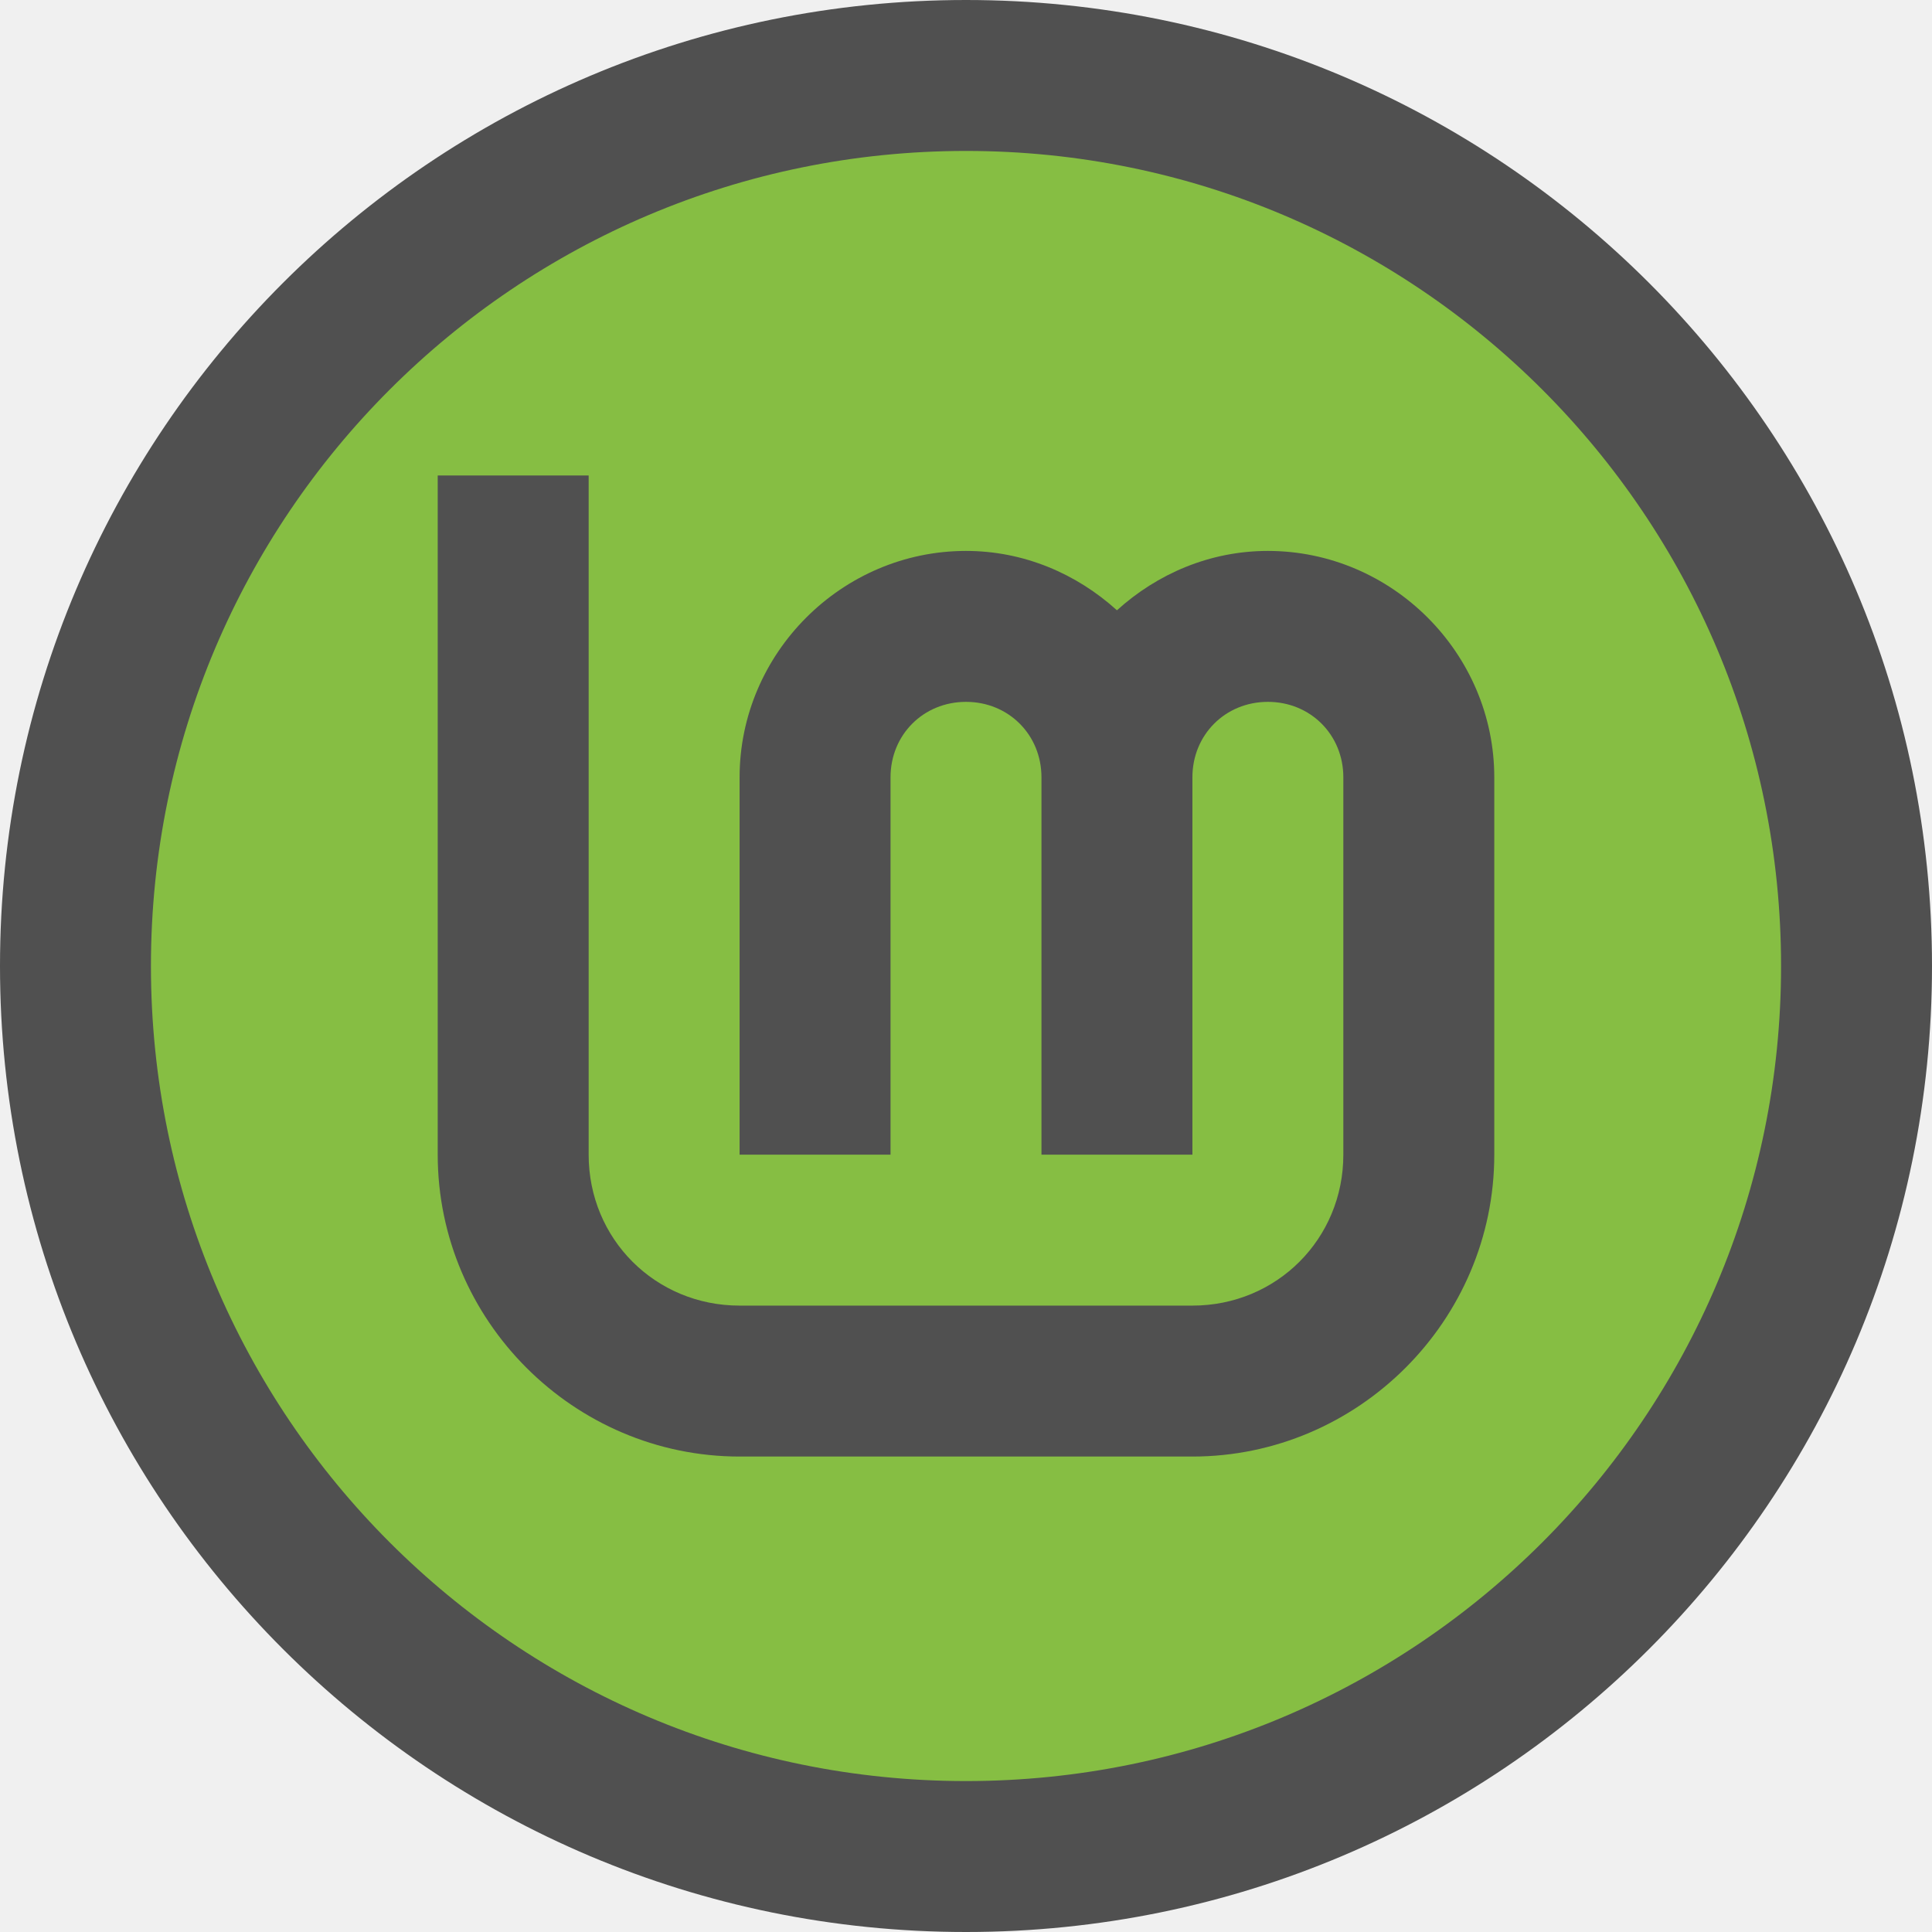
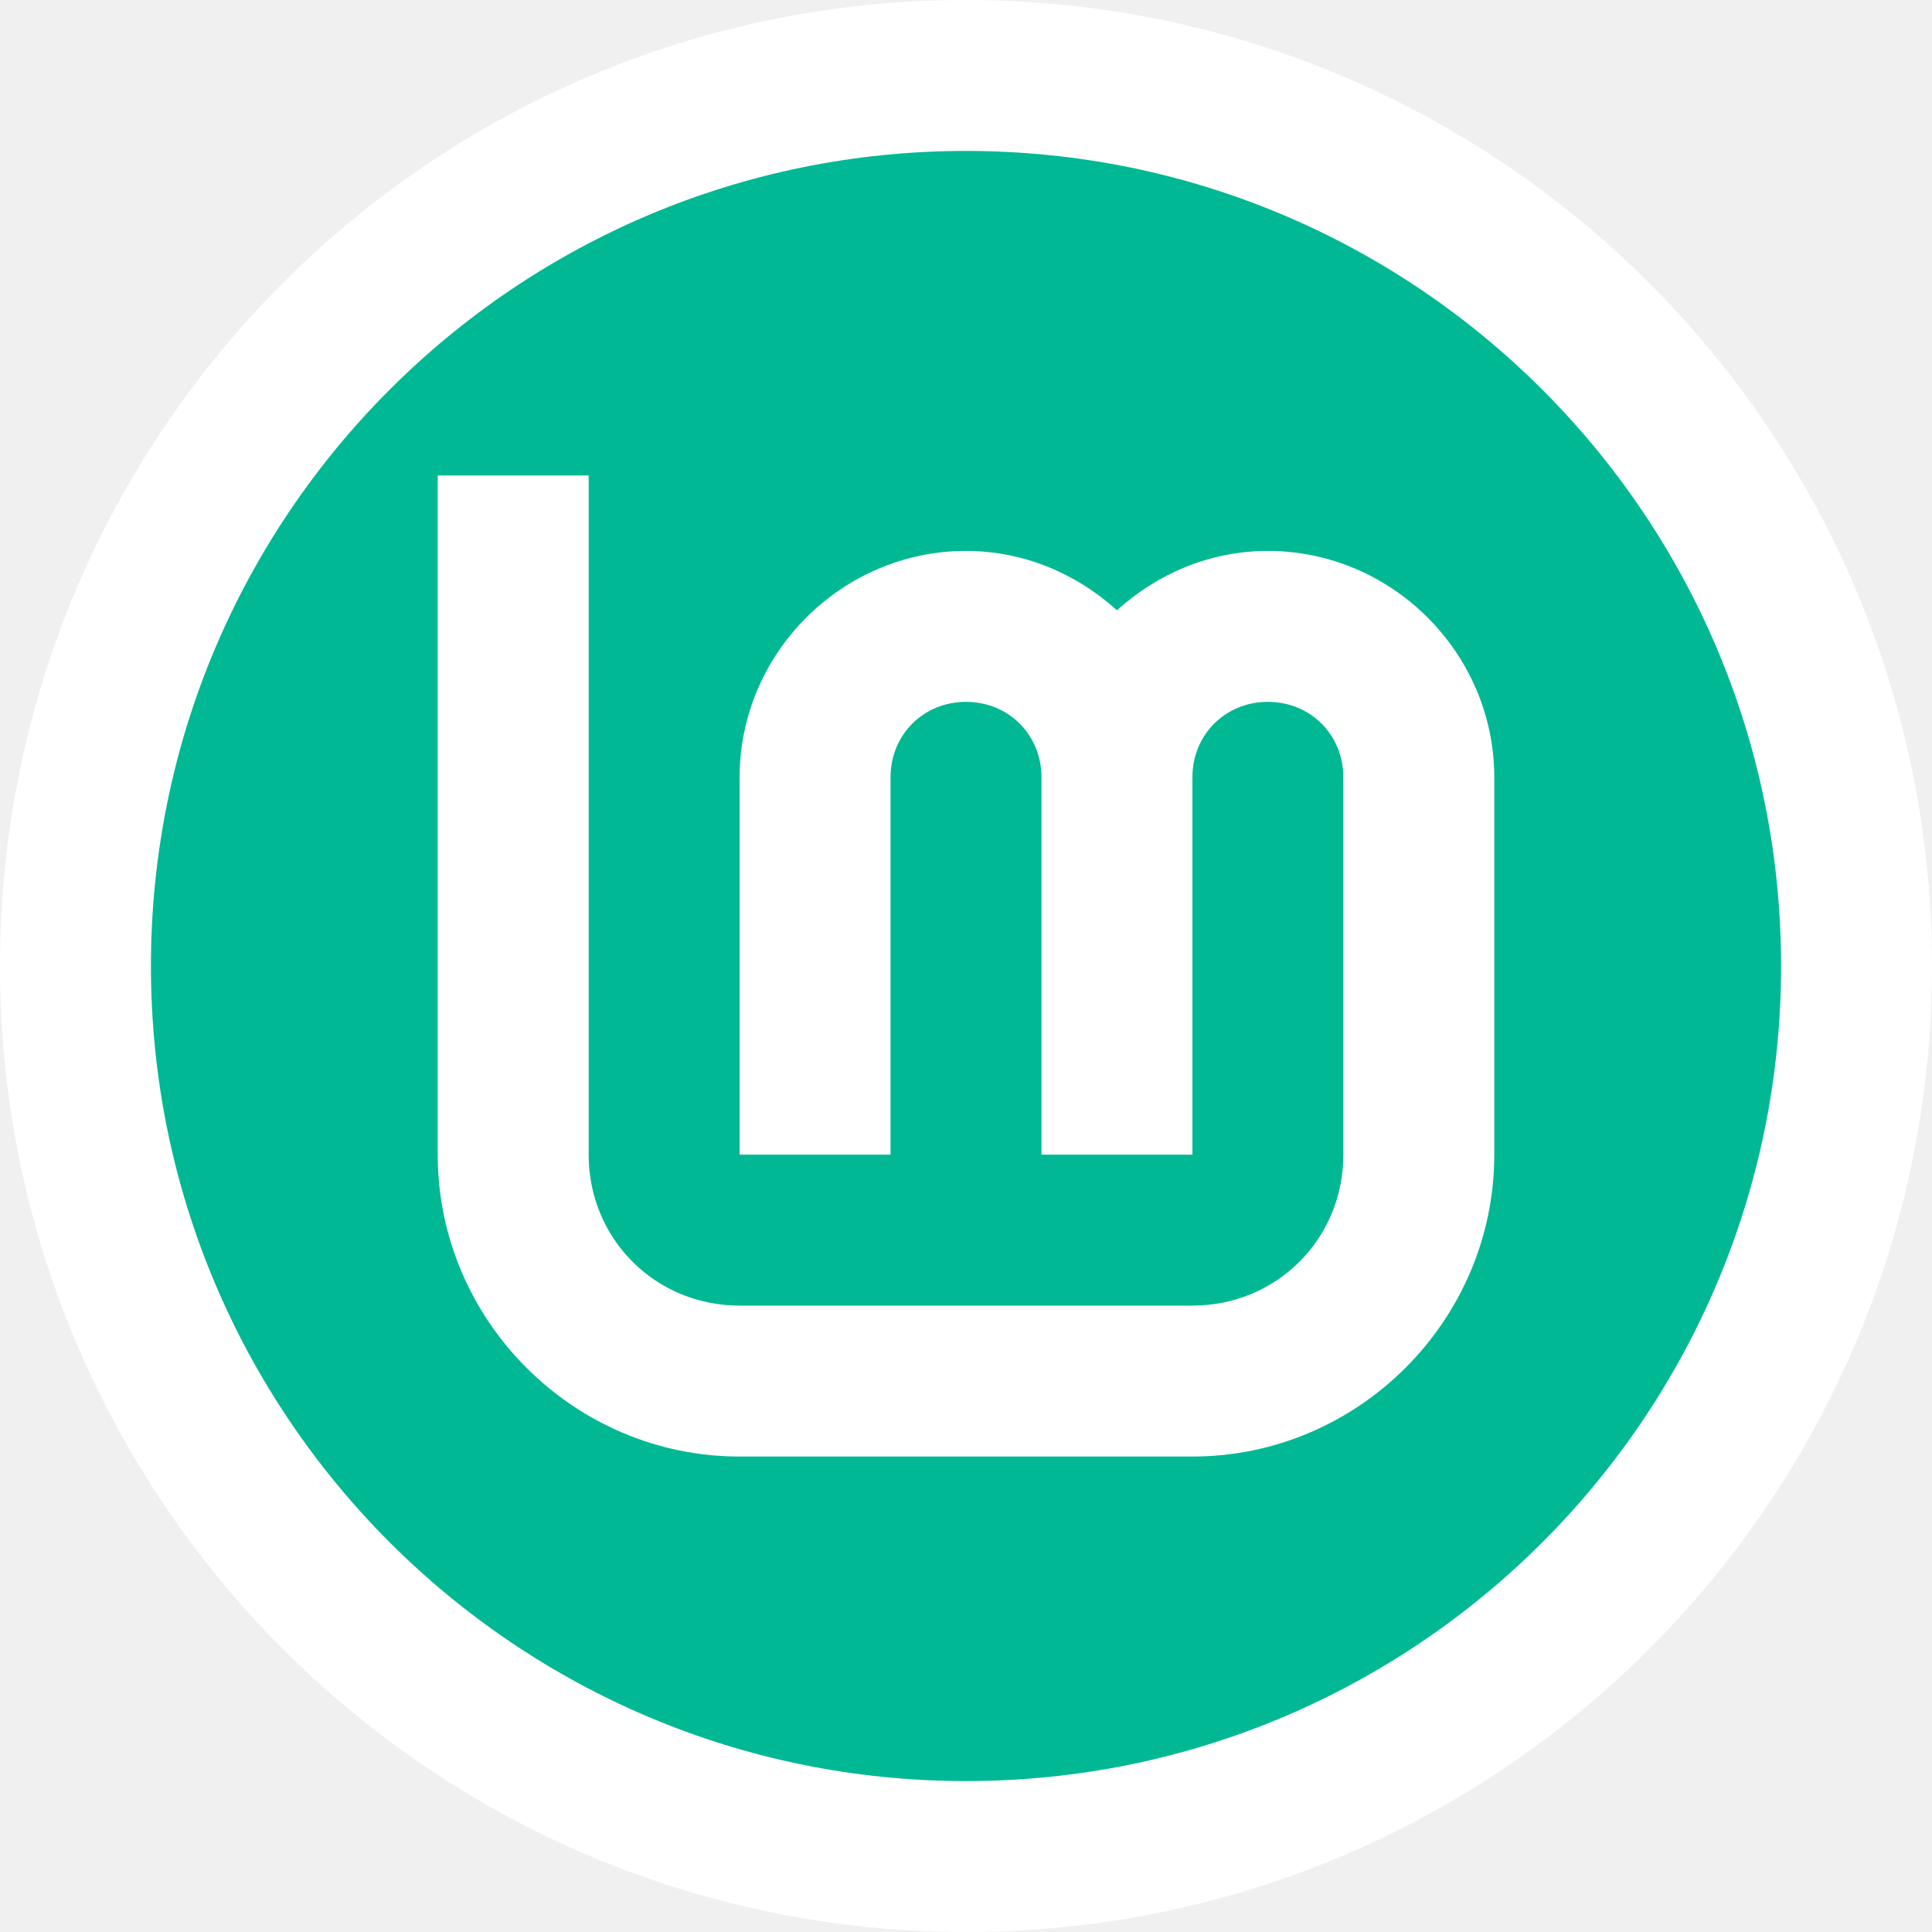
<svg xmlns="http://www.w3.org/2000/svg" width="256" height="256" viewBox="0 0 256 256" id="svg2" version="1.1">
  <defs id="defs4" />
  <g id="layer3">
-     <circle style="fill:#86be43;fill-opacity:1;stroke:#505050;stroke-width:20;stroke-miterlimit:4;stroke-dasharray:none;stroke-opacity:1" id="path32" cx="128" cy="128" r="118" />
-     <path style="color:#000000;fill:#505050;fill-opacity:1;stroke:none;stroke-width:0;-inkscape-stroke:none" d="m 58,63 v 90 c 0,21.973 18.027,40 40,40 h 60 c 21.973,0 40,-18.027 40,-40 v -50 c 0,-16.45 -13.55,-30 -30,-30 -7.685,0 -14.667,3.038 -20,7.866 -5.333,-4.829 -12.315,-7.866 -20,-7.866 -16.45,0 -30,13.55 -30,30 v 50 h 20 v -50 c 0,-5.641 4.359,-10 10,-10 5.641,0 10,4.359 10,10 v 50 h 20 v -50 c 0,-5.641 4.359,-10 10,-10 5.641,0 10,4.359 10,10 v 50 c 0,11.164 -8.836,20 -20,20 H 98 c -11.164,0 -20,-8.836 -20,-20 V 63 Z" id="path4193" />
+     <circle style="fill:#00b894;fill-opacity:1;stroke:#ffffff;stroke-width:20;stroke-miterlimit:4;stroke-dasharray:none;stroke-opacity:1" id="path32" cx="128" cy="128" r="118" />
+     <path style="color:#000000;fill:#ffffff;fill-opacity:1;stroke:none;stroke-width:0;-inkscape-stroke:none" d="m 58,63 v 90 c 0,21.973 18.027,40 40,40 h 60 c 21.973,0 40,-18.027 40,-40 v -50 c 0,-16.45 -13.55,-30 -30,-30 -7.685,0 -14.667,3.038 -20,7.866 -5.333,-4.829 -12.315,-7.866 -20,-7.866 -16.45,0 -30,13.55 -30,30 v 50 h 20 v -50 c 0,-5.641 4.359,-10 10,-10 5.641,0 10,4.359 10,10 v 50 h 20 v -50 c 0,-5.641 4.359,-10 10,-10 5.641,0 10,4.359 10,10 v 50 c 0,11.164 -8.836,20 -20,20 H 98 c -11.164,0 -20,-8.836 -20,-20 V 63 Z" id="path4193" />
  </g>
</svg>
